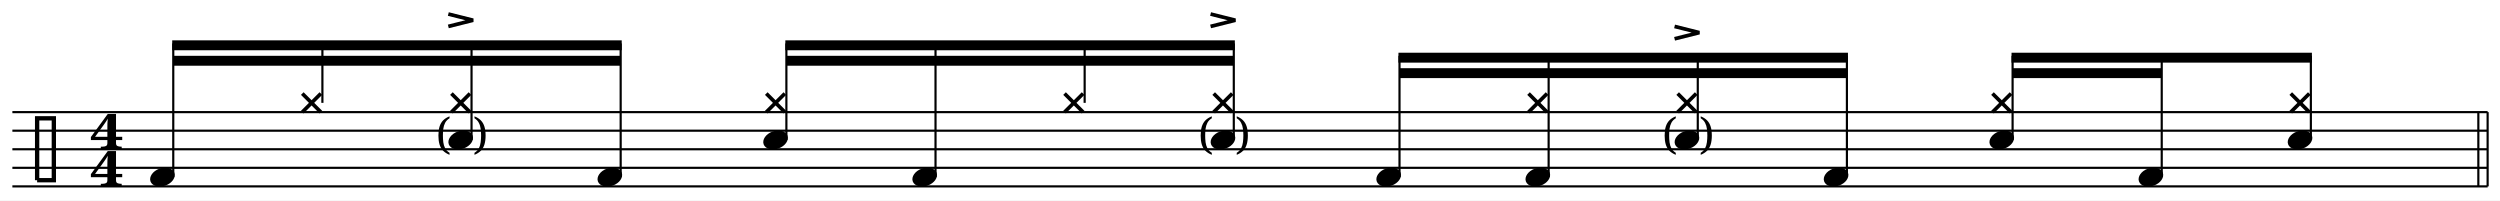
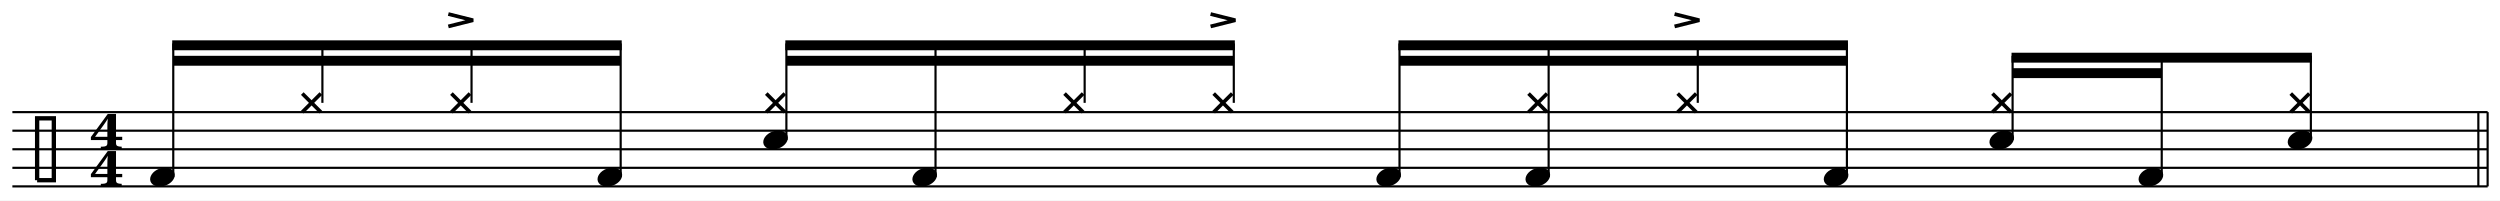
<svg xmlns="http://www.w3.org/2000/svg" xmlns:xlink="http://www.w3.org/1999/xlink" version="1.1" xml:space="preserve" color="black" width="2020.00" height="162.00" viewBox="-8.00 37.60 1616.00 129.60">
  <rect id="white-background" x="-8.00" y="37.60" width="1616.00" height="129.60" fill="white" />
  <style type="text/css">
.fill {fill: currentColor}
.stroke {stroke: currentColor; fill: none; stroke-width: .7}
.f1_1 {font:italic 14px serif}
- .f2_1 {font:16px calibri}
</style>
  <defs>
    <path id="pclef" class="stroke" style="stroke-width:1.4" d="m-4 10h5.4v-20h-5.4v20" />
    <ellipse id="hd" rx="4.1" ry="2.9" transform="rotate(-20)" class="fill" />
    <path id="Xhead" d="m-3,-3 l6,6 m0,-6 l-6,6" class="stroke" style="stroke-width:1.2" />
    <g id="accent" class="stroke">
      <path d="m-4 0l8 -2l-8 -2" style="stroke-width:1.2" />
    </g>
  </defs>
  <g transform="scale(2)">
    <path class="stroke" d="m800.00 79.04v-24.00" />
    <path class="stroke" d="m797.00 79.04v-24.00" />
    <path class="stroke" d="m0.00 79.04 h800.00m-800.00 -6h800.00m-800.00 -6h800.00m-800.00 -6h800.00m-800.00 -6h800.00" />
    <use x="12.00" y="67.04" xlink:href="#pclef" />
    <g style="font:bold 16px serif" transform="translate(30.50,79.04) scale(1.2,1)">
      <text y="-12" text-anchor="middle">4</text>
      <text text-anchor="middle">4</text>
    </g>
    <path class="fill" d="m51.66 31.84 l145.28 0.00v3.20l-145.28 0.00" />
    <path class="fill" d="m52.00 36.84 l144.60 0.00v3.20l-144.60 0.00" />
    <path class="stroke" d="m52.00 76.04v-43.20" />
    <use x="48.50" y="76.04" xlink:href="#hd" />
    <rect style="fill: transparent;" class="abcr" id="abcNoteNum_1_0" x="42.00" y="46.04" width="13.00" height="42.00" />
    <path class="stroke" d="m100.20 52.04v-19.20" />
    <use x="96.70" y="52.04" xlink:href="#Xhead" />
    <rect style="fill: transparent;" class="abcr" id="abcNoteNum_1_1" x="90.20" y="46.04" width="13.00" height="42.00" />
-     <path class="stroke" d="m148.40 64.04v-31.20" />
-     <text style="font:14px serif" x="136.90" y="67.04">(</text>
-     <text style="font:14px serif" x="148.90" y="67.04">)</text>
-     <use x="144.90" y="64.04" xlink:href="#hd" />
+     <path class="stroke" d="m148.40 52.04v-19.20" />
    <use x="144.90" y="52.04" xlink:href="#Xhead" />
    <rect style="fill: transparent;" class="abcr" id="abcNoteNum_1_2" x="138.40" y="46.04" width="13.00" height="42.00" />
    <path class="stroke" d="m196.60 76.04v-43.20" />
    <use x="193.10" y="76.04" xlink:href="#hd" />
    <rect style="fill: transparent;" class="abcr" id="abcNoteNum_1_3" x="186.60" y="46.04" width="13.00" height="42.00" />
    <path class="fill" d="m249.82 31.84 l145.28 0.00v3.20l-145.28 0.00" />
    <path class="fill" d="m250.16 36.84 l144.60 0.00v3.20l-144.60 0.00" />
    <path class="stroke" d="m250.16 64.04v-31.20" />
    <use x="246.66" y="64.04" xlink:href="#hd" />
    <use x="246.66" y="52.04" xlink:href="#Xhead" />
    <rect style="fill: transparent;" class="abcr" id="abcNoteNum_1_4" x="240.16" y="46.04" width="13.00" height="42.00" />
    <path class="stroke" d="m298.36 76.04v-43.20" />
    <use x="294.86" y="76.04" xlink:href="#hd" />
    <rect style="fill: transparent;" class="abcr" id="abcNoteNum_1_5" x="288.36" y="46.04" width="13.00" height="42.00" />
    <path class="stroke" d="m346.56 52.04v-19.20" />
    <use x="343.06" y="52.04" xlink:href="#Xhead" />
    <rect style="fill: transparent;" class="abcr" id="abcNoteNum_1_6" x="336.56" y="46.04" width="13.00" height="42.00" />
-     <path class="stroke" d="m394.76 64.04v-31.20" />
-     <text style="font:14px serif" x="383.26" y="67.04">(</text>
-     <text style="font:14px serif" x="395.26" y="67.04">)</text>
-     <use x="391.26" y="64.04" xlink:href="#hd" />
+     <path class="stroke" d="m394.76 52.04v-19.20" />
    <use x="391.26" y="52.04" xlink:href="#Xhead" />
    <rect style="fill: transparent;" class="abcr" id="abcNoteNum_1_7" x="384.76" y="46.04" width="13.00" height="42.00" />
-     <path class="fill" d="m447.98 35.84 l145.28 0.00v3.20l-145.28 0.00" />
-     <path class="fill" d="m448.32 40.84 l144.60 0.00v3.20l-144.60 0.00" />
-     <path class="stroke" d="m448.32 76.04v-39.20" />
+     <path class="fill" d="m447.98 31.84 l145.28 0.00v3.20l-145.28 0.00" />
+     <path class="fill" d="m448.32 36.84 l144.60 0.00v3.20l-144.60 0.00" />
+     <path class="stroke" d="m448.32 76.04v-43.20" />
    <use x="444.82" y="76.04" xlink:href="#hd" />
    <rect style="fill: transparent;" class="abcr" id="abcNoteNum_1_8" x="438.32" y="46.04" width="13.00" height="42.00" />
-     <path class="stroke" d="m496.52 76.04v-39.20" />
+     <path class="stroke" d="m496.52 76.04v-43.20" />
    <use x="493.02" y="76.04" xlink:href="#hd" />
    <use x="493.02" y="52.04" xlink:href="#Xhead" />
    <rect style="fill: transparent;" class="abcr" id="abcNoteNum_1_9" x="486.52" y="46.04" width="13.00" height="42.00" />
-     <path class="stroke" d="m544.72 64.04v-27.20" />
-     <text style="font:14px serif" x="533.22" y="67.04">(</text>
-     <text style="font:14px serif" x="545.22" y="67.04">)</text>
-     <use x="541.22" y="64.04" xlink:href="#hd" />
+     <path class="stroke" d="m544.72 52.04v-19.20" />
    <use x="541.22" y="52.04" xlink:href="#Xhead" />
    <rect style="fill: transparent;" class="abcr" id="abcNoteNum_1_10" x="534.72" y="46.04" width="13.00" height="42.00" />
-     <path class="stroke" d="m592.92 76.04v-39.20" />
+     <path class="stroke" d="m592.92 76.04v-43.20" />
    <use x="589.42" y="76.04" xlink:href="#hd" />
    <rect style="fill: transparent;" class="abcr" id="abcNoteNum_1_11" x="582.92" y="46.04" width="13.00" height="42.00" />
    <path class="fill" d="m646.13 35.84 l97.08 0.00v3.20l-97.08 0.00" />
    <path class="fill" d="m646.47 40.84 l48.20 0.00v3.20l-48.20 0.00" />
    <path class="stroke" d="m646.47 64.04v-27.20" />
    <use x="642.97" y="64.04" xlink:href="#hd" />
    <use x="642.97" y="52.04" xlink:href="#Xhead" />
    <rect style="fill: transparent;" class="abcr" id="abcNoteNum_1_12" x="636.47" y="46.04" width="13.00" height="42.00" />
    <path class="stroke" d="m694.67 76.04v-39.20" />
    <use x="691.17" y="76.04" xlink:href="#hd" />
    <rect style="fill: transparent;" class="abcr" id="abcNoteNum_1_13" x="684.67" y="46.04" width="13.00" height="42.00" />
    <path class="stroke" d="m742.87 64.04v-27.20" />
    <use x="739.37" y="64.04" xlink:href="#hd" />
    <use x="739.37" y="52.04" xlink:href="#Xhead" />
    <rect style="fill: transparent;" class="abcr" id="abcNoteNum_1_14" x="732.87" y="46.04" width="13.00" height="42.00" />
    <use x="144.90" y="27.34" xlink:href="#accent" />
    <use x="391.26" y="27.34" xlink:href="#accent" />
-     <use x="541.22" y="31.34" xlink:href="#accent" />
+     <use x="541.22" y="27.34" xlink:href="#accent" />
  </g>
</svg>
